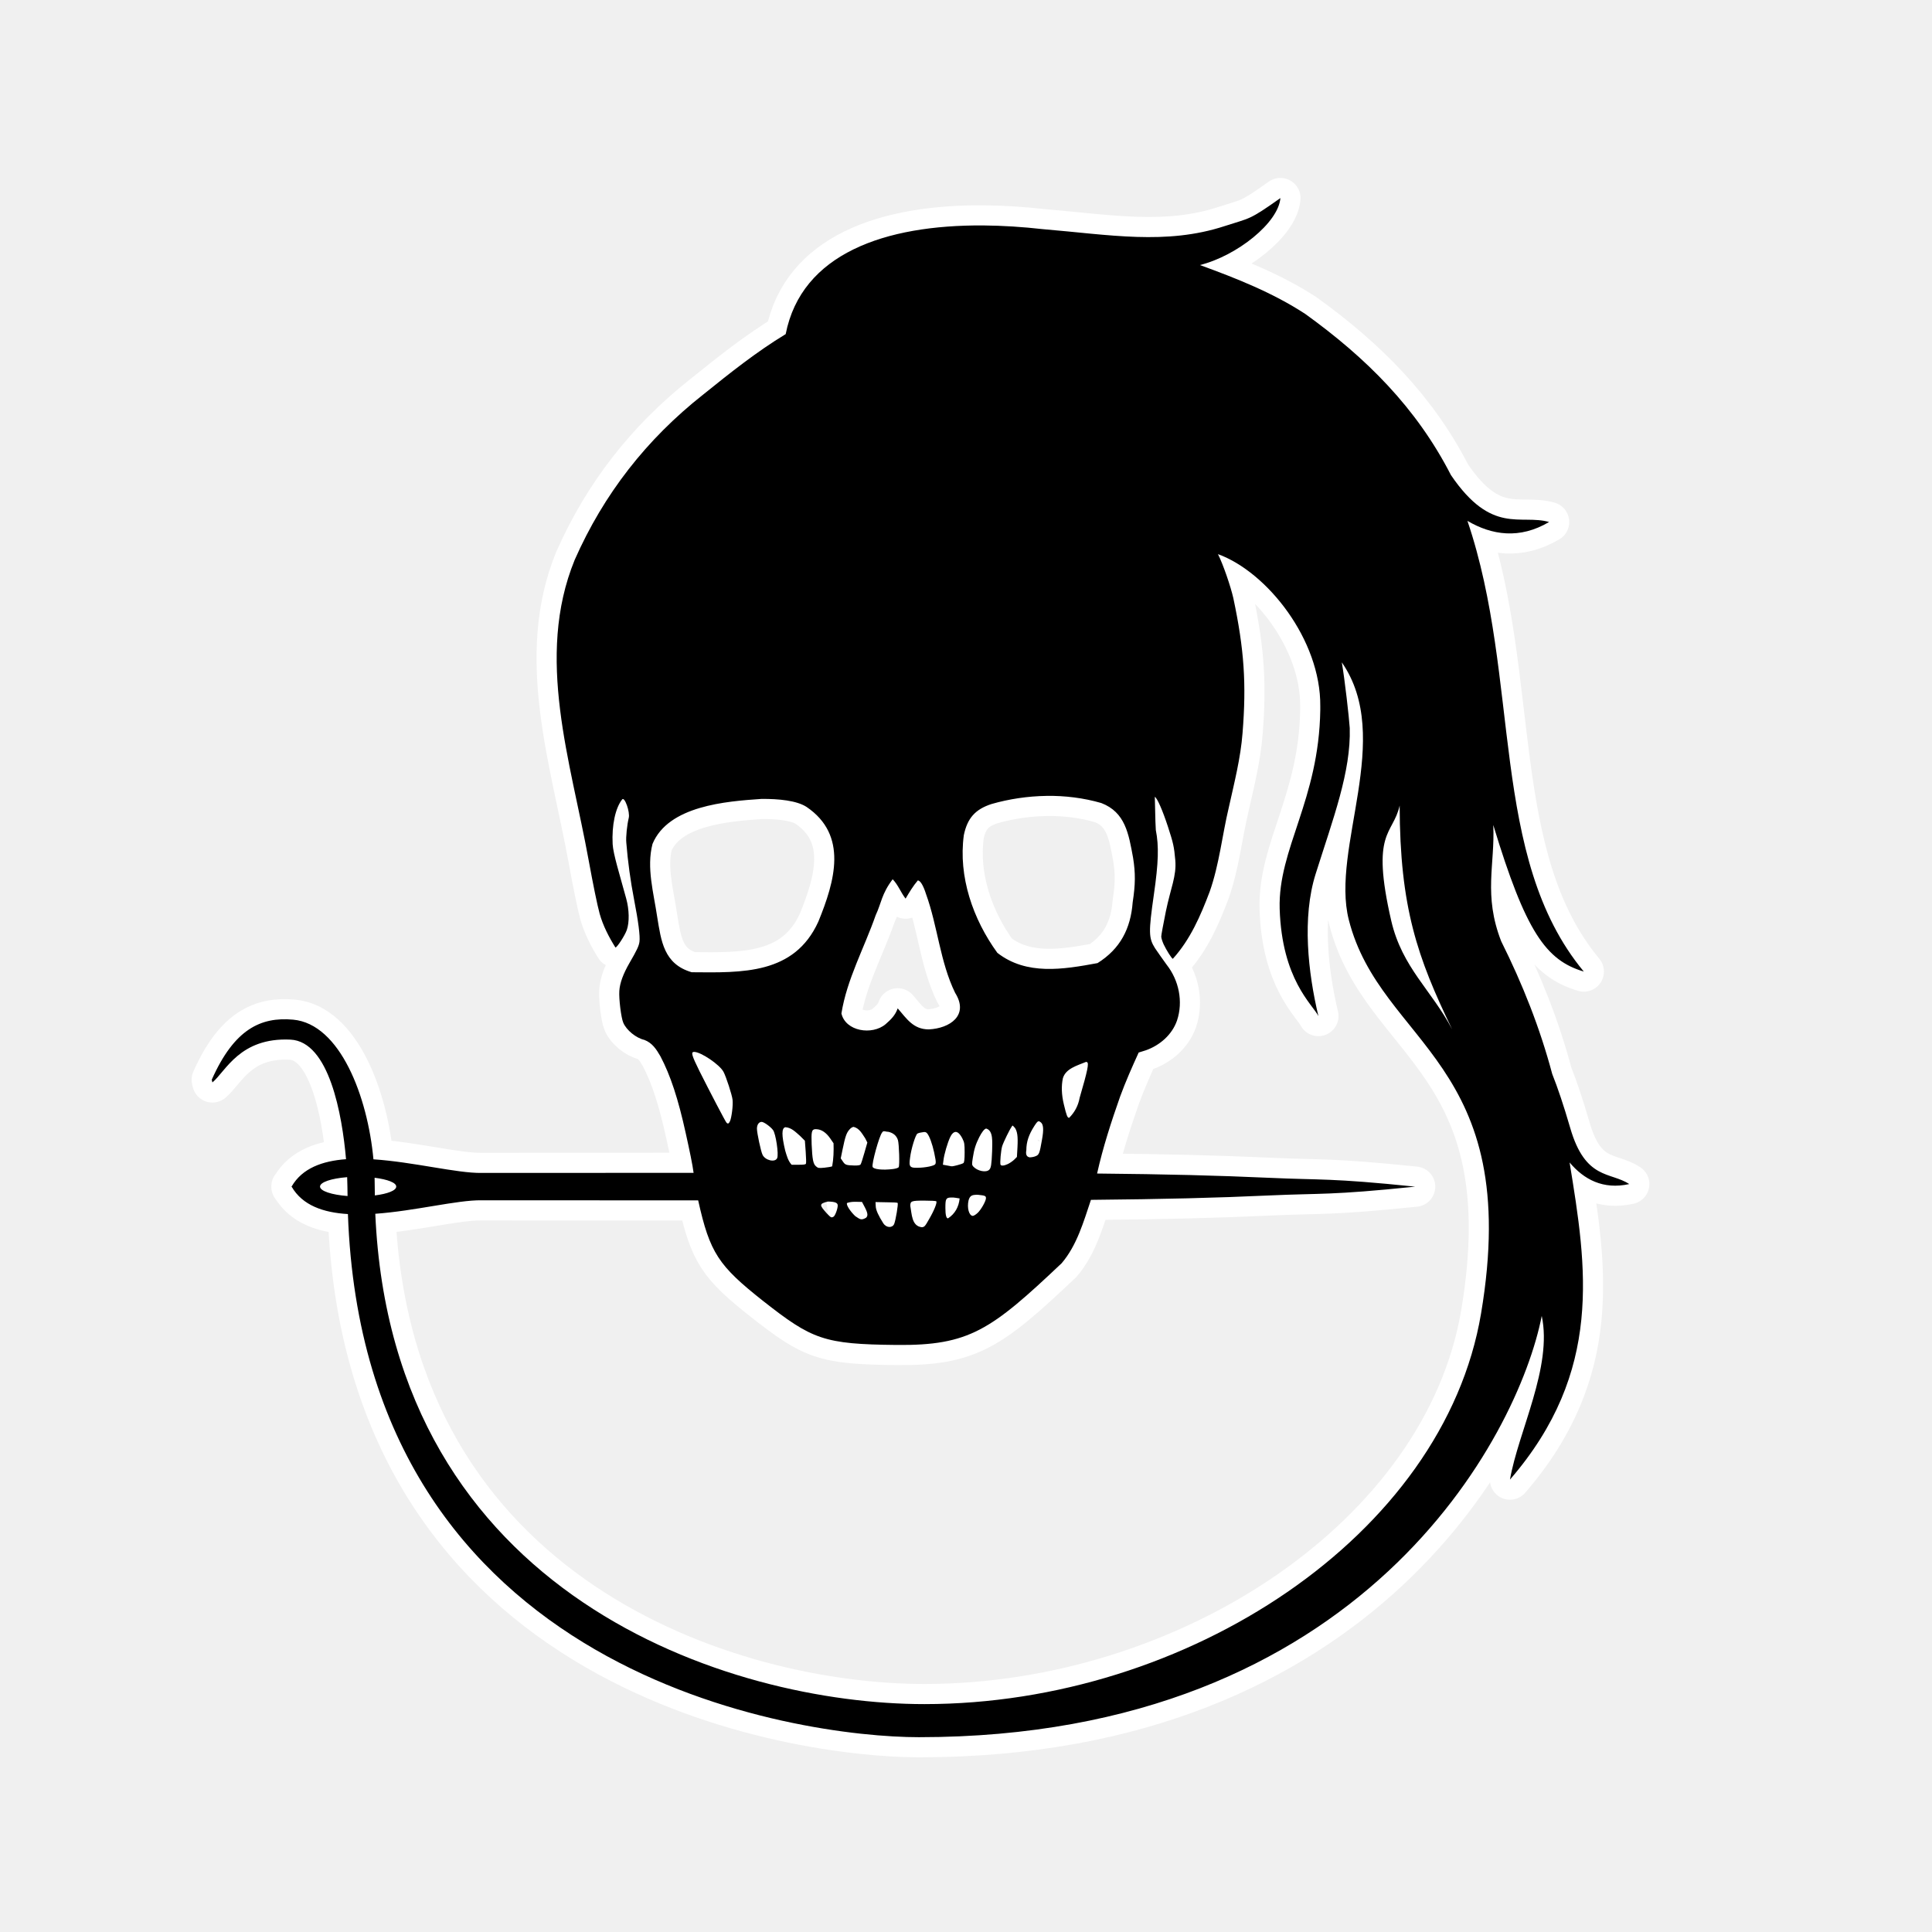
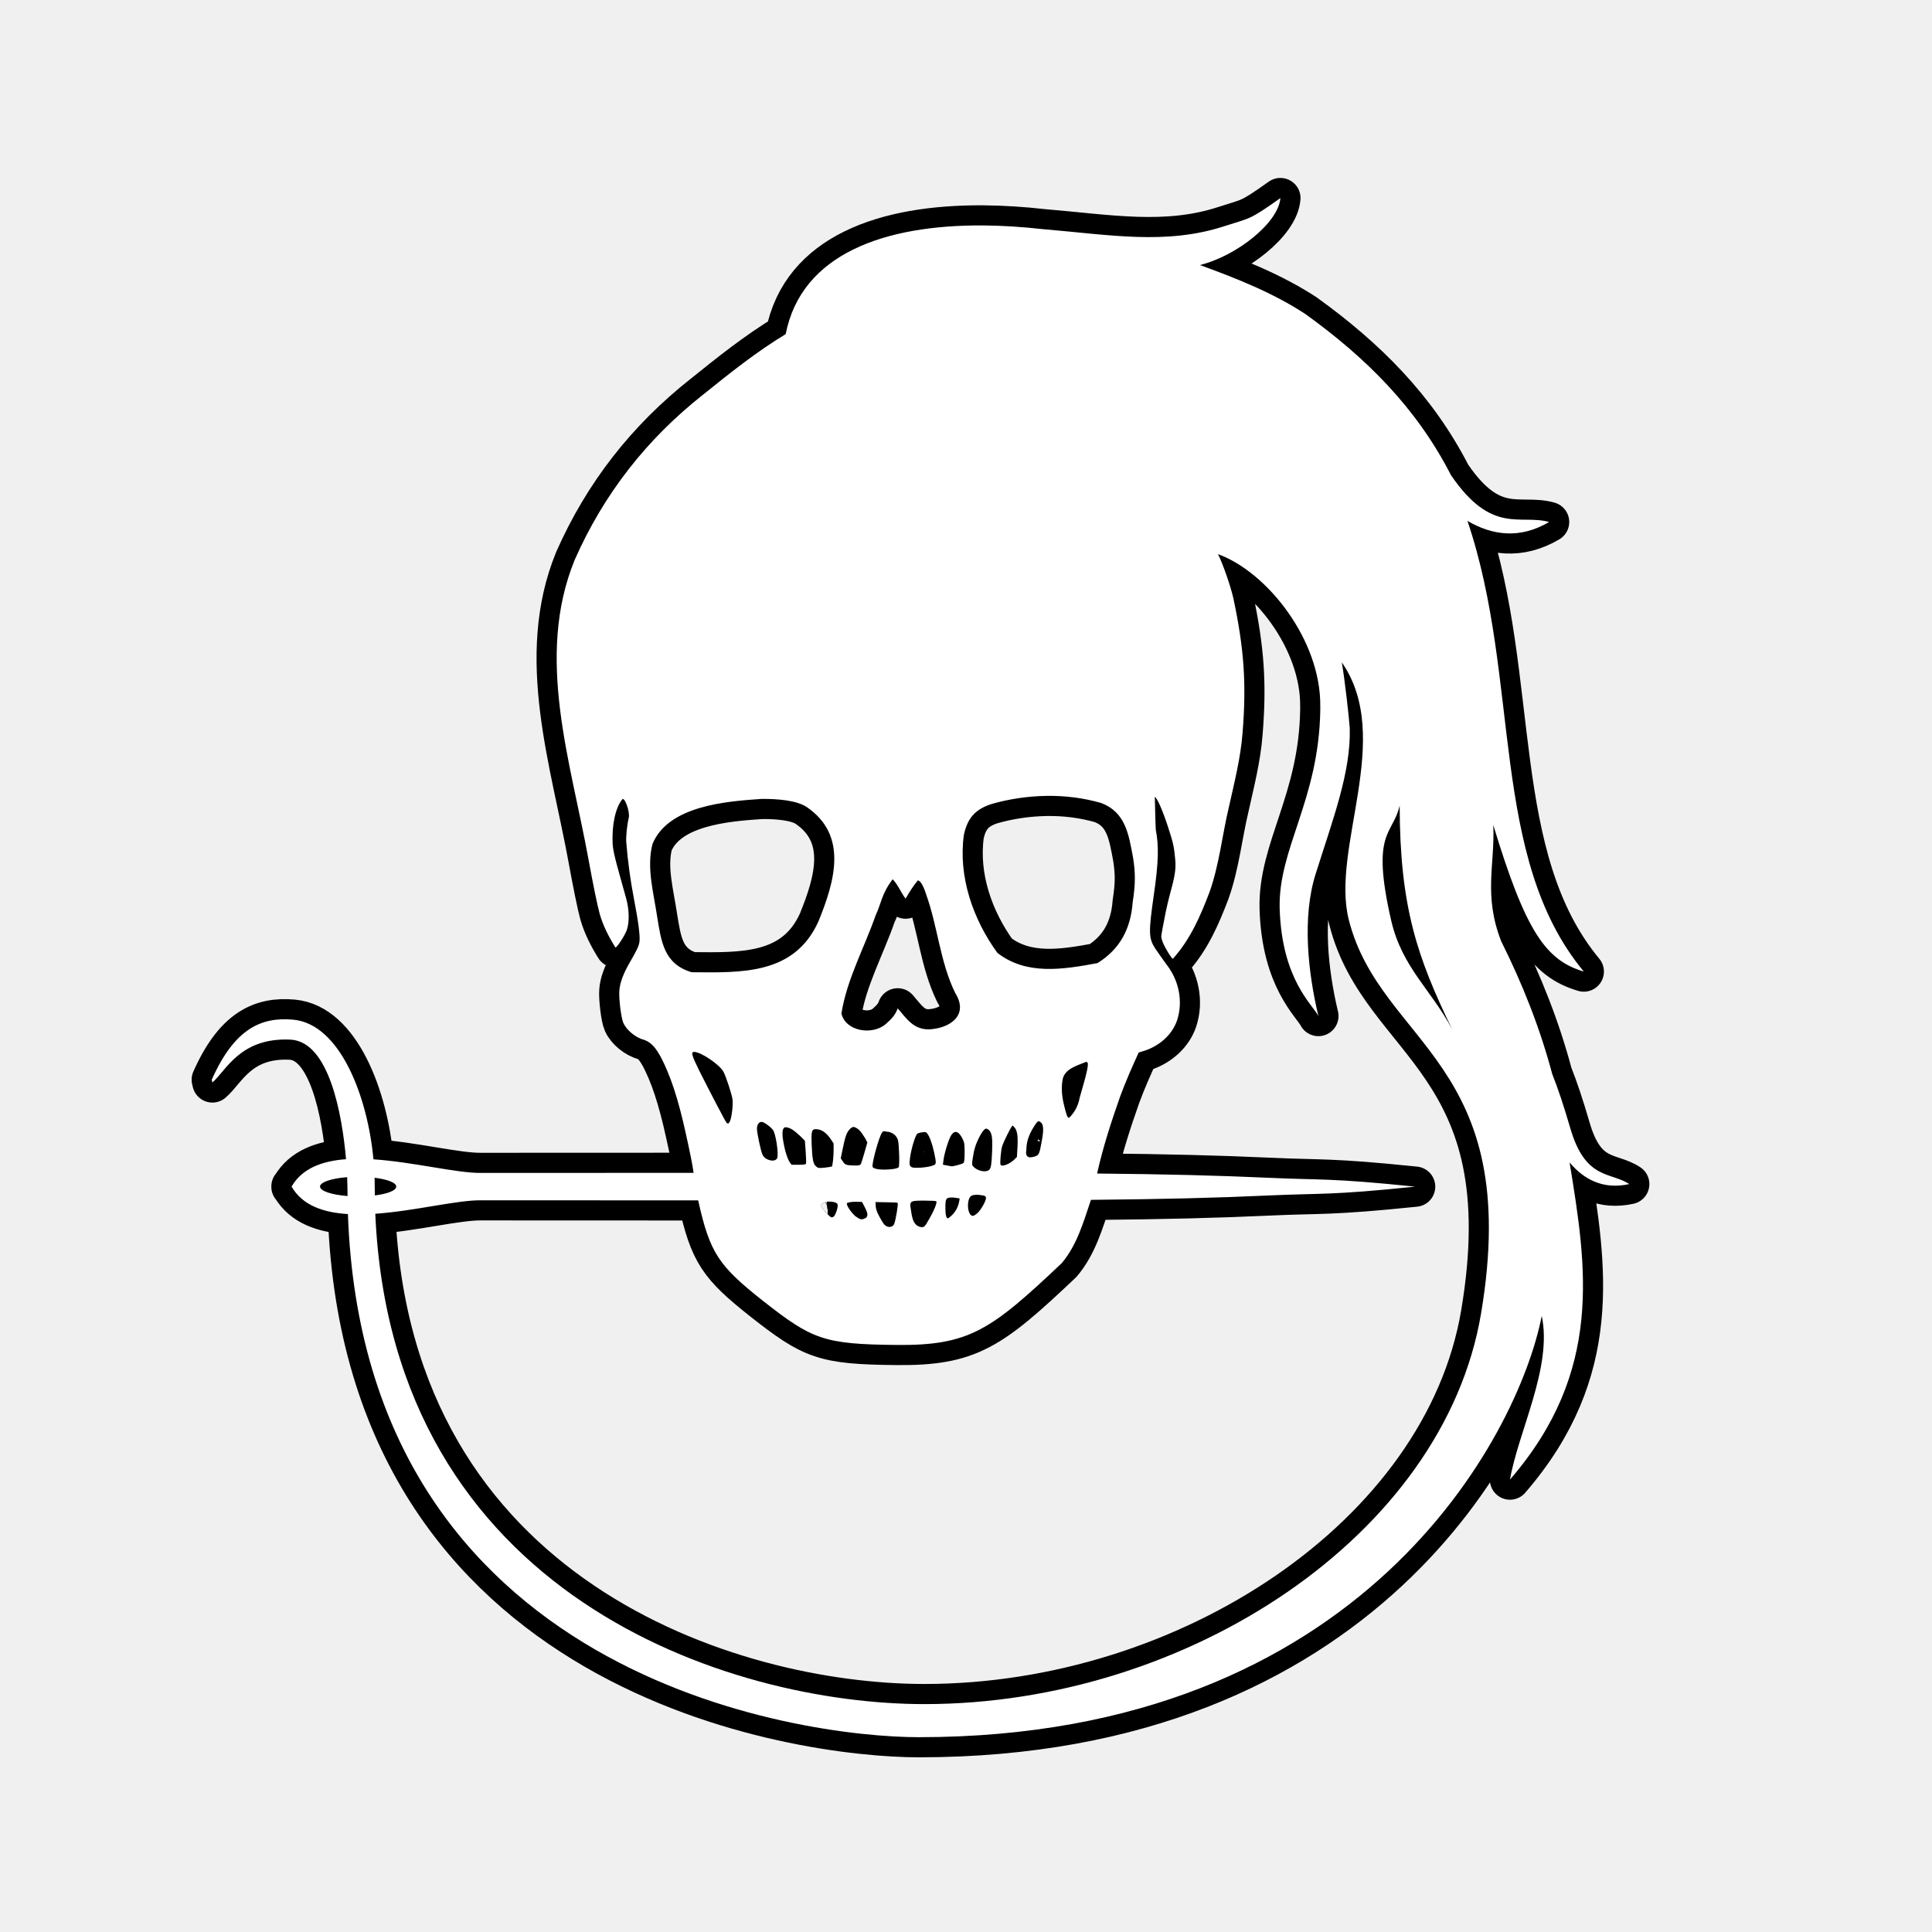
<svg xmlns="http://www.w3.org/2000/svg" xmlns:xlink="http://www.w3.org/1999/xlink" viewBox="0 0 48 48" width="500" height="500">
  <defs>
    <path id="logo" d="m 31.811,4.921 c -0.788,0.56 -0.747,0.488 -1.384,0.696 -1.459,0.477 -2.859,0.215 -4.52,0.076 -0.499,-0.056 -0.995,-0.088 -1.479,-0.092 C 21.986,5.585 19.913,6.301 19.52,8.301 18.796,8.74 18.13,9.271 17.47,9.803 c -1.408,1.111 -2.469,2.47 -3.192,4.107 -0.988,2.418 -0.096,5.013 0.347,7.463 0.105,0.574 0.215,1.12 0.274,1.331 0.084,0.297 0.231,0.581 0.391,0.836 0.037,0.006 0.235,-0.298 0.282,-0.433 0.069,-0.196 0.061,-0.511 -0.014,-0.782 -0.166,-0.609 -0.323,-1.104 -0.337,-1.353 -0.024,-0.467 0.067,-0.898 0.237,-1.111 0.061,-0.076 0.199,0.315 0.163,0.46 -0.042,0.174 -0.074,0.473 -0.061,0.611 0.037,0.467 0.106,0.966 0.191,1.403 0.109,0.563 0.156,0.925 0.136,1.065 -0.014,0.102 -0.062,0.205 -0.245,0.52 -0.159,0.276 -0.242,0.5 -0.255,0.698 -0.014,0.193 0.045,0.675 0.099,0.793 0.079,0.184 0.316,0.378 0.523,0.425 0.198,0.076 0.298,0.233 0.4,0.409 0.248,0.472 0.439,1.048 0.629,1.914 0.092,0.415 0.17,0.785 0.194,0.98 -1.53,0.002 -3.489,0.002 -5.273,0.002 -0.601,0.009 -1.686,-0.272 -2.681,-0.338 -0.144,-1.557 -0.828,-3.365 -1.997,-3.47 -0.798,-0.072 -1.46,0.231 -2.02,1.492 l 0.016,0.068 c 0.331,-0.276 0.68,-1.122 1.937,-1.064 0.966,0.044 1.287,1.871 1.383,2.971 -0.588,0.043 -1.088,0.224 -1.35,0.676 h -0.006 c 0,7.97e-4 0,0.002 0.002,0.004 -0.002,0.002 -0.002,0.003 -0.002,0.005 h 0.006 c 0.269,0.463 0.788,0.642 1.397,0.678 0.407,11.512 11.228,12.997 14.185,12.997 11.032,0 14.894,-7.496 15.475,-10.466 0.272,1.265 -0.584,2.877 -0.789,4.066 2.327,-2.69 1.906,-5.277 1.481,-7.879 0.354,0.421 0.832,0.681 1.482,0.537 -0.463,-0.309 -1.091,-0.092 -1.467,-1.397 -0.164,-0.563 -0.306,-0.985 -0.447,-1.34 -0.304,-1.142 -0.736,-2.232 -1.267,-3.295 -0.448,-1.153 -0.152,-1.9 -0.197,-2.889 0.805,2.656 1.309,3.363 2.249,3.641 -2.364,-2.849 -1.555,-7.26 -2.891,-11.197 0.605,0.355 1.295,0.462 2.029,0.028 -0.711,-0.202 -1.42,0.332 -2.439,-1.166 C 35.189,10.128 33.942,8.89 32.428,7.799 31.617,7.27 30.717,6.915 29.812,6.585 30.734,6.354 31.763,5.533 31.811,4.921 Z m -1.546,8.848 c 1.214,0.443 2.552,2.125 2.537,3.776 v 0.069 0.024 c -0.033,2.242 -1.052,3.447 -1.009,4.94 0.055,1.758 0.812,2.372 0.962,2.665 -0.258,-1.084 -0.409,-2.448 -0.069,-3.528 0.438,-1.389 0.88,-2.54 0.848,-3.628 -0.016,-0.255 -0.124,-1.209 -0.197,-1.631 1.302,1.878 -0.282,4.61 0.174,6.398 0.792,3.114 4.341,3.508 3.285,9.782 -0.93,5.516 -7.3,9.702 -13.829,9.702 -4.84,0 -13.228,-2.679 -13.643,-12.182 0.984,-0.07 2.042,-0.344 2.635,-0.335 1.794,0 3.843,7.97e-4 5.387,0.002 0.29,1.308 0.507,1.624 1.608,2.495 1.224,0.962 1.509,1.079 3.319,1.097 1.811,0.018 2.348,-0.37 4.104,-2.031 0.379,-0.445 0.543,-1.027 0.727,-1.574 1.807,-0.017 3.124,-0.049 4.421,-0.109 1.32,-0.06 1.506,0 3.634,-0.219 -2.127,-0.219 -2.313,-0.159 -3.634,-0.22 -1.262,-0.057 -2.54,-0.09 -4.268,-0.106 0.145,-0.651 0.352,-1.287 0.573,-1.915 0.136,-0.37 0.296,-0.731 0.46,-1.091 l 0.179,-0.056 c 0.346,-0.123 0.652,-0.386 0.774,-0.741 0.157,-0.471 0.045,-1 -0.258,-1.385 -0.104,-0.144 -0.234,-0.328 -0.288,-0.409 -0.16,-0.253 -0.164,-0.394 -0.029,-1.336 0.114,-0.789 0.127,-1.201 0.048,-1.601 -0.016,-0.229 -0.018,-0.699 -0.025,-0.825 0.061,0.033 0.192,0.333 0.325,0.738 0.132,0.407 0.154,0.492 0.184,0.838 0.033,0.394 -0.114,0.685 -0.235,1.272 -0.061,0.303 -0.114,0.584 -0.114,0.622 0,0.041 0.029,0.127 0.059,0.194 0.071,0.15 0.204,0.36 0.229,0.36 0.434,-0.479 0.689,-1.07 0.916,-1.67 0.239,-0.679 0.309,-1.399 0.476,-2.098 0.135,-0.609 0.292,-1.218 0.34,-1.843 0.098,-1.219 0.041,-2.079 -0.229,-3.349 -0.065,-0.287 -0.251,-0.834 -0.381,-1.092 z m -4.27,6.004 c 0.466,-0.006 0.927,0.051 1.366,0.178 0.597,0.229 0.68,0.762 0.79,1.36 0.061,0.382 0.059,0.657 -0.01,1.107 -0.049,0.652 -0.308,1.156 -0.873,1.51 -0.853,0.158 -1.765,0.31 -2.489,-0.255 -0.607,-0.836 -0.973,-1.894 -0.833,-2.924 0.088,-0.423 0.285,-0.643 0.69,-0.774 0.436,-0.125 0.897,-0.194 1.359,-0.201 z m -7.077,0.076 c 0.436,-0.004 0.876,0.042 1.118,0.197 1.04,0.703 0.706,1.848 0.295,2.853 -0.598,1.315 -1.892,1.267 -3.146,1.256 -0.694,-0.203 -0.758,-0.772 -0.858,-1.38 -0.086,-0.587 -0.269,-1.216 -0.116,-1.807 0.393,-0.95 1.828,-1.059 2.707,-1.119 z m 15.856,0.164 c 0.006,2.528 0.437,3.77 1.304,5.56 -0.511,-0.974 -1.24,-1.529 -1.512,-2.693 -0.519,-2.249 0.041,-2.123 0.208,-2.866 z m -12.597,1.831 c 0.137,0.139 0.203,0.33 0.322,0.482 0.092,-0.157 0.186,-0.313 0.304,-0.452 0.061,0.002 0.136,0.123 0.204,0.339 0.29,0.801 0.347,1.683 0.723,2.454 0.351,0.558 -0.128,0.883 -0.655,0.908 -0.384,-7.96e-4 -0.547,-0.263 -0.772,-0.523 -0.058,0.17 -0.169,0.279 -0.301,0.394 -0.336,0.282 -0.995,0.178 -1.097,-0.267 0.135,-0.849 0.568,-1.629 0.852,-2.443 0.141,-0.297 0.143,-0.525 0.421,-0.891 z m -4.933,4.29 c 0.17,0 0.636,0.316 0.731,0.495 0.065,0.119 0.214,0.581 0.225,0.693 0.017,0.134 -0.024,0.451 -0.065,0.537 -0.03,0.061 -0.053,0.07 -0.088,0.03 -0.029,-0.033 -0.42,-0.782 -0.669,-1.278 -0.196,-0.397 -0.217,-0.477 -0.132,-0.477 z m 9.737,0.248 c 0.006,7.97e-4 0.016,0.003 0.025,0.006 0.053,0.022 0.016,0.208 -0.182,0.885 -0.037,0.204 -0.128,0.365 -0.261,0.499 -0.044,0 -0.064,-0.051 -0.132,-0.334 -0.058,-0.241 -0.065,-0.456 -0.024,-0.649 0.07,-0.241 0.354,-0.315 0.574,-0.406 z m -1.181,1.476 c 0.017,-0.003 0.033,0.006 0.053,0.022 0.072,0.05 0.082,0.182 0.034,0.441 -0.058,0.333 -0.071,0.37 -0.157,0.404 -0.037,0.017 -0.104,0.029 -0.149,0.029 -0.08,-0.014 -0.101,-0.08 -0.082,-0.178 0,-0.207 0.061,-0.387 0.198,-0.6 0.052,-0.08 0.078,-0.114 0.103,-0.118 z m -6.877,0.015 c 0.055,0 0.221,0.119 0.282,0.202 0.069,0.088 0.147,0.609 0.103,0.699 -0.05,0.113 -0.296,0.057 -0.363,-0.084 -0.041,-0.084 -0.139,-0.54 -0.139,-0.648 0,-0.1 0.049,-0.169 0.118,-0.169 z m 6.286,0.138 c 0.067,0.096 0.084,0.218 0.07,0.488 l -0.014,0.245 -0.07,0.07 c -0.042,0.039 -0.114,0.087 -0.157,0.107 -0.095,0.045 -0.167,0.049 -0.181,0.013 -0.016,-0.048 0.011,-0.352 0.041,-0.455 0.034,-0.106 0.188,-0.422 0.239,-0.489 0.023,-0.061 0.05,0.015 0.072,0.022 z m -4,-0.014 c 0.144,0.037 0.208,0.167 0.287,0.284 l 0.053,0.105 -0.075,0.261 c -0.04,0.143 -0.082,0.272 -0.095,0.287 -0.014,0.016 -0.068,0.024 -0.147,0.023 -0.21,-0.006 -0.234,-0.014 -0.291,-0.1 l -0.053,-0.078 0.045,-0.219 c 0.065,-0.315 0.096,-0.41 0.167,-0.492 0.037,-0.044 0.075,-0.068 0.108,-0.071 z m -1.331,0.225 0.119,0.119 0.02,0.268 c 0.01,0.147 0.015,0.283 0.007,0.3 -0.007,0.023 -0.05,0.029 -0.183,0.029 h -0.173 c -0.092,-0.101 -0.121,-0.225 -0.16,-0.352 -0.091,-0.383 -0.091,-0.558 0.003,-0.581 0.154,0.009 0.255,0.121 0.367,0.217 z m 4.621,-0.184 c 0.188,0.05 0.151,0.349 0.15,0.562 -0.014,0.346 -0.028,0.417 -0.072,0.462 -0.077,0.077 -0.292,0.034 -0.397,-0.08 -0.034,-0.041 -0.037,-0.054 -0.01,-0.222 0.031,-0.205 0.071,-0.332 0.159,-0.507 0.065,-0.126 0.125,-0.205 0.17,-0.214 z m -4.243,0.016 c 0.01,-7.96e-4 0.027,0 0.043,0.002 0.119,0.009 0.231,0.088 0.33,0.231 l 0.08,0.117 c 0.007,0.192 0,0.394 -0.034,0.573 -0.021,0.01 -0.107,0.026 -0.191,0.034 -0.147,0.014 -0.16,0.01 -0.211,-0.034 -0.071,-0.061 -0.091,-0.173 -0.108,-0.546 -0.01,-0.304 -0.003,-0.372 0.092,-0.377 z m 1.808,0.064 c 0.128,0.027 0.21,0.096 0.245,0.208 0.029,0.096 0.046,0.636 0.018,0.673 -0.009,0.016 -0.07,0.036 -0.139,0.045 -0.258,0.033 -0.486,0.008 -0.508,-0.053 -0.029,-0.07 0.163,-0.765 0.234,-0.851 0.03,-0.067 0.104,-0.015 0.15,-0.022 z m 1.671,0.005 c 0.057,-0.006 0.117,0.049 0.176,0.164 0.048,0.096 0.055,0.13 0.055,0.346 0,0.172 -0.01,0.246 -0.029,0.262 -0.016,0.013 -0.08,0.036 -0.149,0.053 -0.119,0.031 -0.146,0.034 -0.183,0.022 l -0.179,-0.033 0.014,-0.107 c 0.013,-0.139 0.104,-0.449 0.169,-0.582 0.038,-0.08 0.082,-0.119 0.127,-0.125 z m -0.779,0.002 c 0.037,-0.002 0.055,0.007 0.079,0.033 0.057,0.067 0.128,0.264 0.174,0.476 0.061,0.297 0.061,0.296 -0.069,0.335 -0.057,0.018 -0.176,0.036 -0.261,0.041 -0.281,0.014 -0.303,-0.002 -0.268,-0.251 0.027,-0.221 0.136,-0.57 0.183,-0.596 0.051,-0.027 0.11,-0.026 0.163,-0.038 z M 8.619,29.247 c 0.002,-7.97e-4 0.006,0 0.006,0 0.007,0.155 0.007,0.312 0.01,0.468 -0.394,-0.03 -0.684,-0.124 -0.684,-0.235 0,-0.109 0.28,-0.202 0.668,-0.233 z m 0.689,0.014 c 0.319,0.04 0.54,0.123 0.536,0.22 0,0.097 -0.214,0.18 -0.531,0.219 -0.003,-0.146 -0.003,-0.292 -0.006,-0.439 z m 14.918,0.425 c 0.027,-0.002 0.039,-0.005 0.08,-7.97e-4 0.166,0.017 0.19,0.027 0.19,0.083 0,0.073 -0.126,0.294 -0.211,0.37 -0.04,0.038 -0.095,0.07 -0.114,0.07 -0.096,0 -0.151,-0.202 -0.107,-0.387 0.027,-0.1 0.076,-0.131 0.162,-0.135 z m -0.601,0.066 c 0.074,-0.006 0.146,0.014 0.217,0.023 -0.021,0.21 -0.115,0.381 -0.289,0.495 -0.043,0 -0.065,-0.082 -0.065,-0.261 0,-0.214 0.011,-0.254 0.136,-0.257 z m -0.66,0.077 c 0.154,0 0.289,0.007 0.296,0.016 0.029,0.027 -0.054,0.233 -0.176,0.441 -0.104,0.186 -0.119,0.199 -0.184,0.204 -0.253,-0.029 -0.246,-0.326 -0.285,-0.53 0,-0.121 0.027,-0.131 0.35,-0.131 z m -2.397,0.023 c 0.176,0.003 0.245,0.029 0.245,0.097 0,0.086 -0.065,0.257 -0.103,0.279 -0.057,0.031 -0.061,0.029 -0.173,-0.087 -0.176,-0.198 -0.196,-0.234 0.031,-0.289 z m 0.848,0.009 c 0.003,0.005 0.037,0.067 0.072,0.137 0.075,0.146 0.08,0.21 0.027,0.258 -0.126,0.072 -0.152,0.031 -0.266,-0.041 -0.132,-0.125 -0.237,-0.293 -0.202,-0.328 0.118,-0.042 0.248,-0.026 0.37,-0.025 z m 0.336,0.004 0.315,0.006 c 0.123,0 0.229,0.006 0.234,0.016 0.022,0.019 -0.048,0.429 -0.085,0.521 -0.043,0.104 -0.194,0.104 -0.272,-0.018 -0.112,-0.176 -0.185,-0.324 -0.187,-0.426 z" />
  </defs>
-   <use x="0" y="0" xlink:href="#logo" stroke="white" fill="white" stroke-width="1" stroke-linejoin="round" />
-   <use x="0" y="0" xlink:href="#logo" />
+   <use x="0" y="0" xlink:href="#logo" stroke="black" fill="black" stroke-width="1" stroke-linejoin="round" />
+   <use x="0" y="0" xlink:href="#logo" fill="white" />
</svg>
